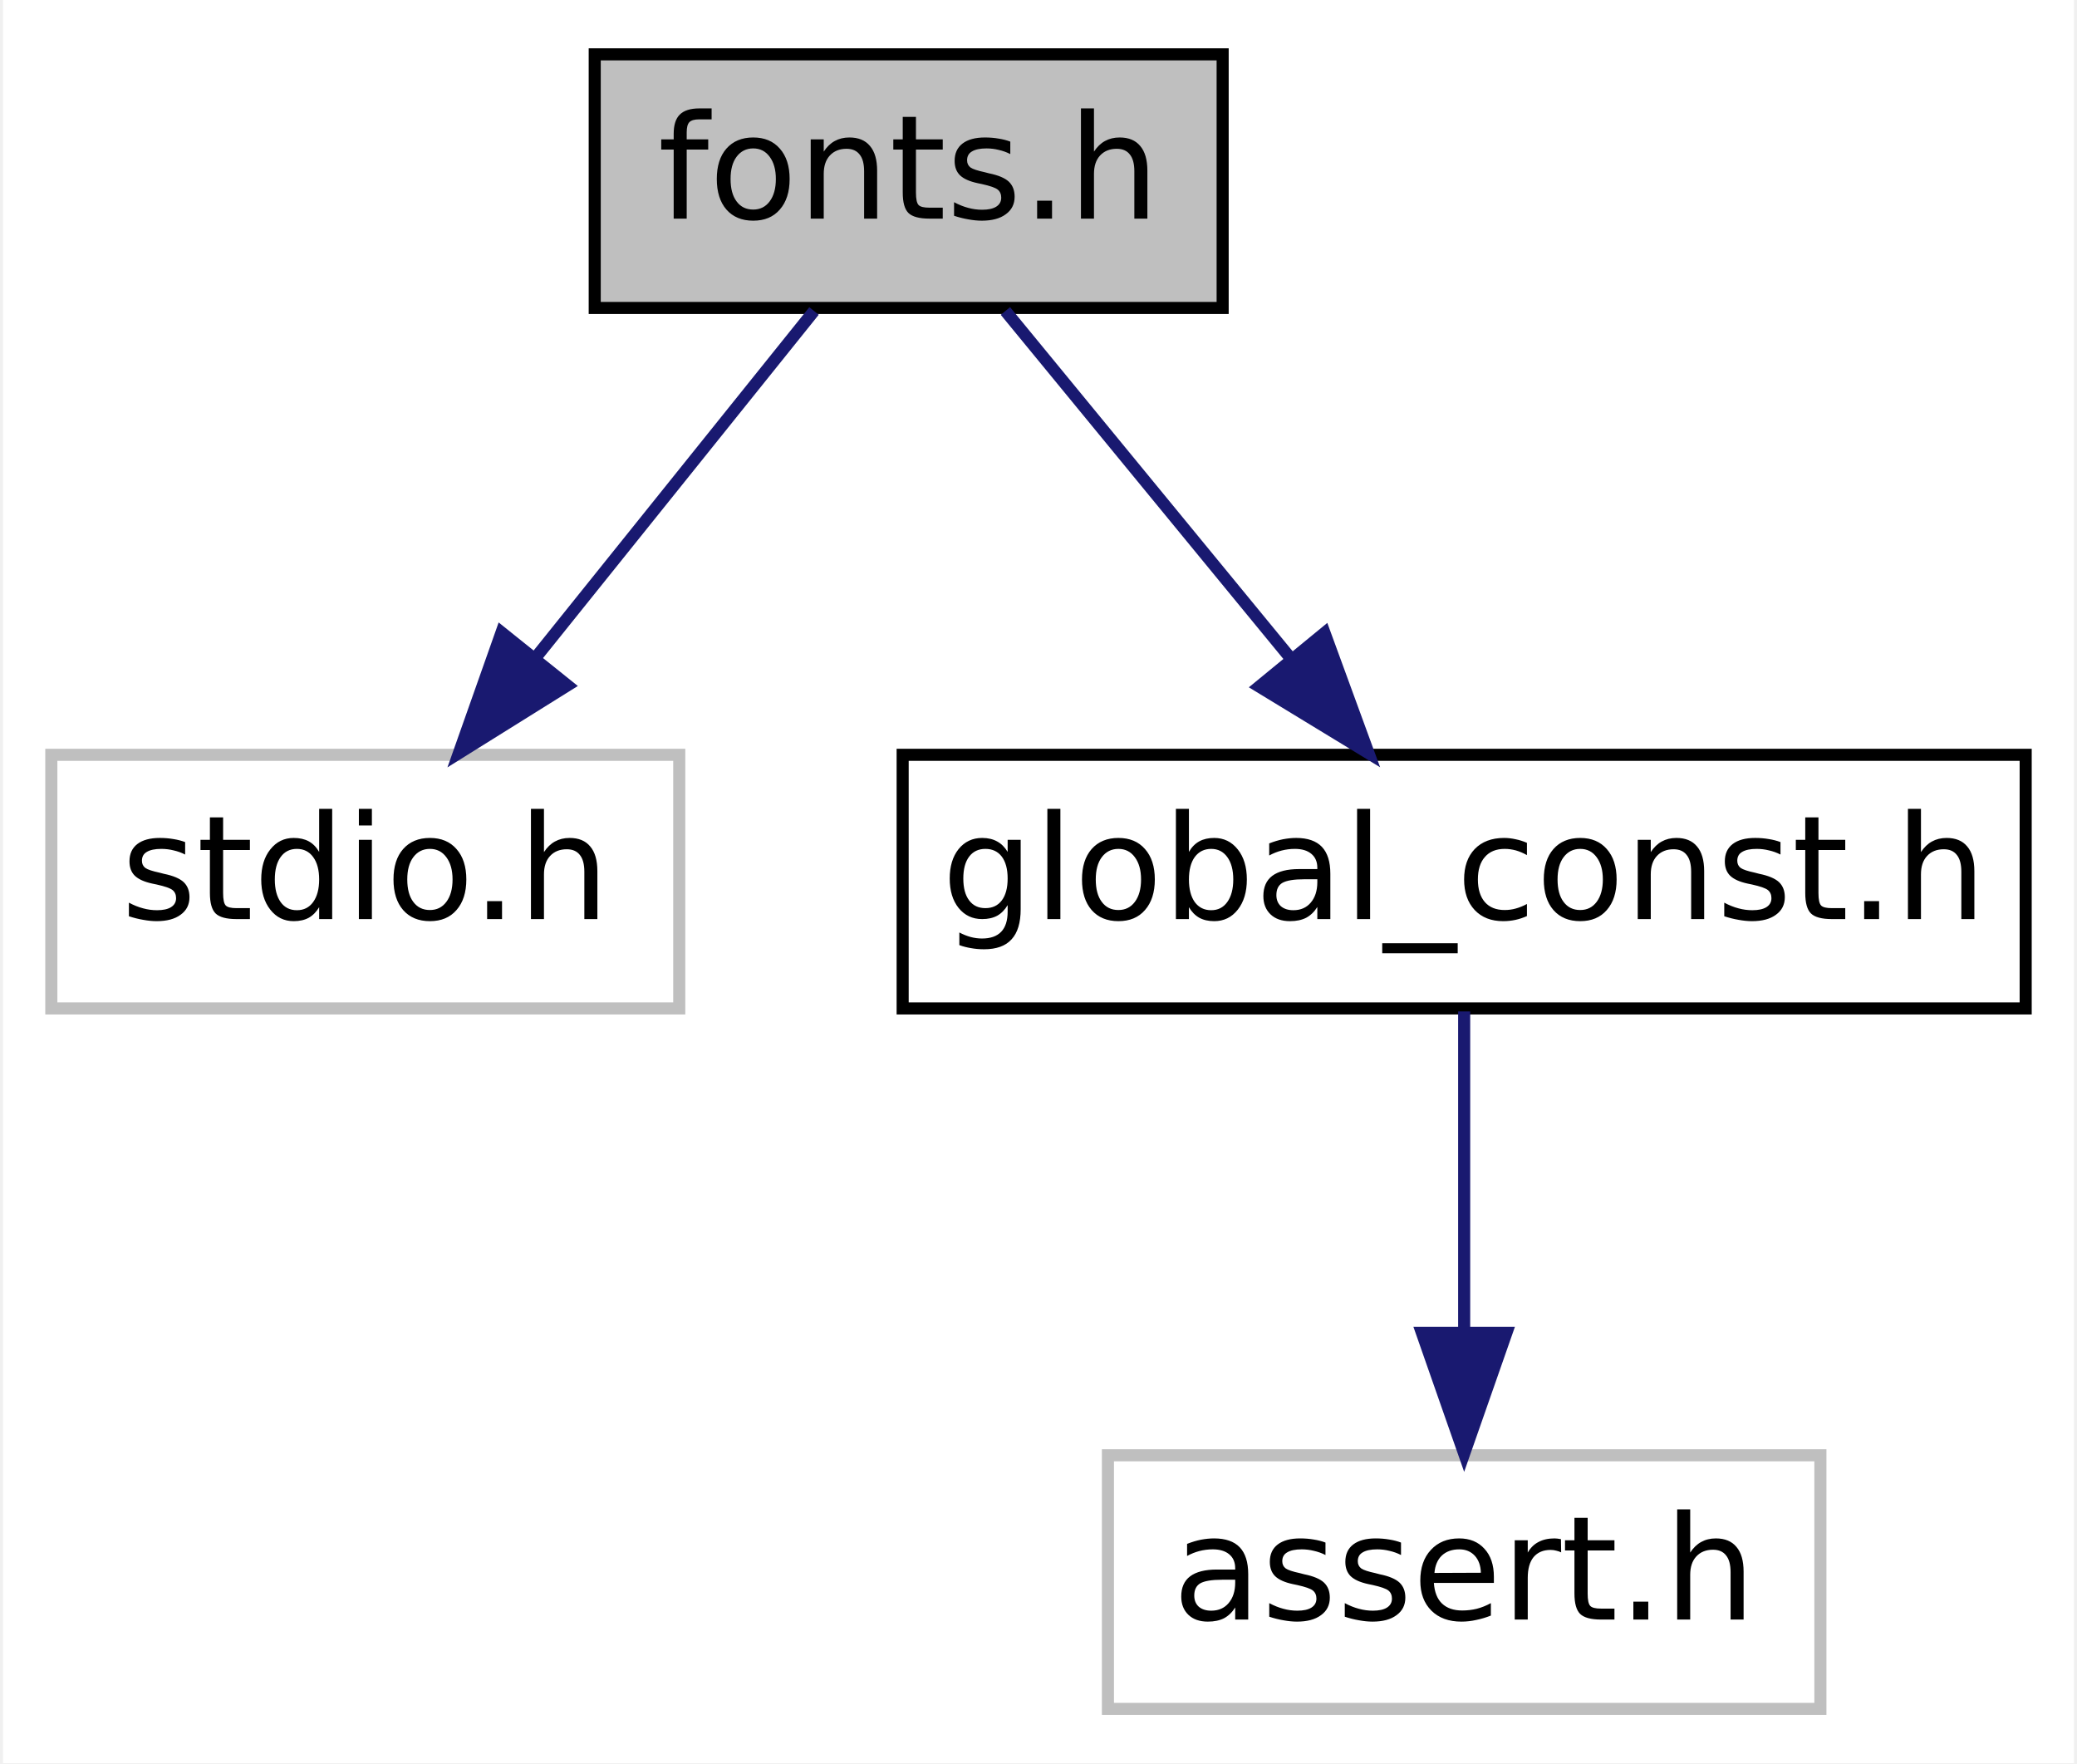
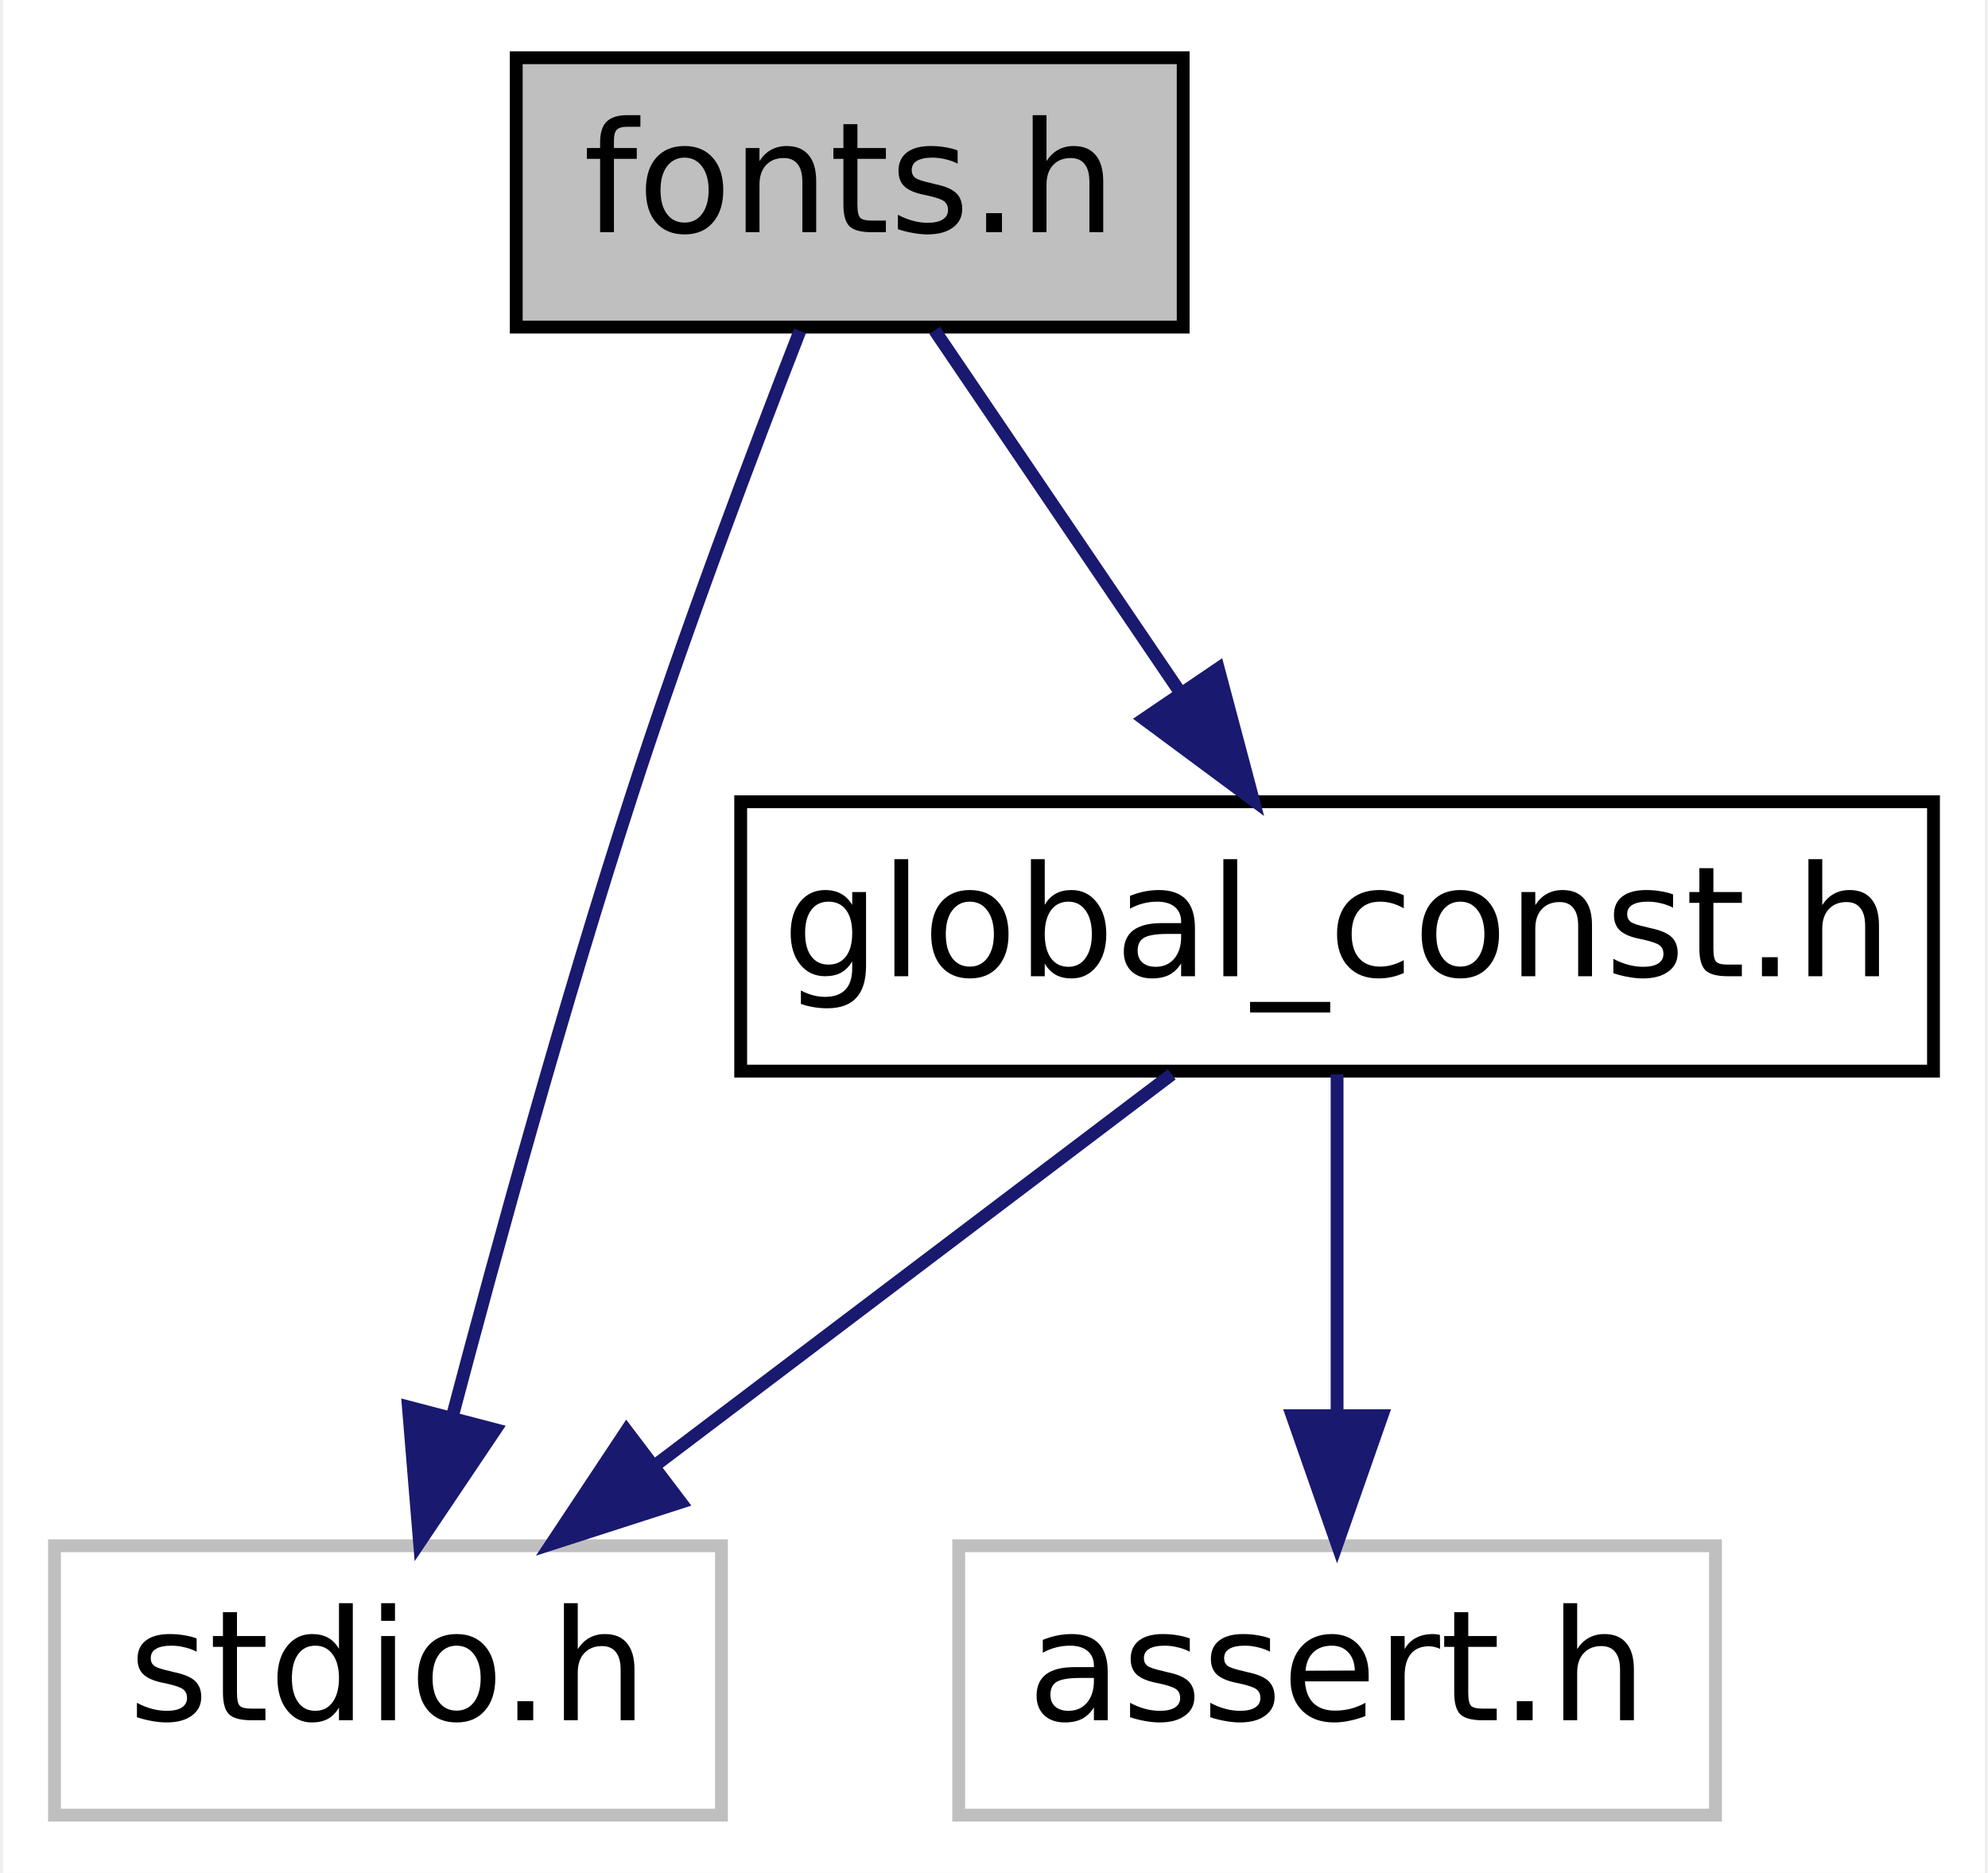
- <svg xmlns="http://www.w3.org/2000/svg" xmlns:xlink="http://www.w3.org/1999/xlink" width="172pt" height="146pt" viewBox="0.00 0.00 171.50 146.00">
+ <svg xmlns="http://www.w3.org/2000/svg" xmlns:xlink="http://www.w3.org/1999/xlink" width="155pt" height="146pt" viewBox="0.00 0.00 154.50 146.00">
  <g id="graph0" class="graph" transform="scale(1 1) rotate(0) translate(4 142)">
-     <polygon fill="white" stroke="transparent" points="-4,4 -4,-142 167.5,-142 167.5,4 -4,4" />
+     <polygon fill="white" stroke="transparent" points="-4,4 -4,-142 150.5,-142 150.5,4 -4,4" />
    <g id="node1" class="node">
      <g id="a_node1">
        <a xlink:title=" ">
-           <polygon fill="#bfbfbf" stroke="black" points="45,-116.5 45,-137.5 97,-137.5 97,-116.5 45,-116.5" />
-           <text text-anchor="middle" x="71" y="-123.9" font-family="DejaVuSans" font-size="12.00">fonts.h</text>
+           <polygon fill="#bfbfbf" stroke="black" points="36,-116.5 36,-137.5 88,-137.5 88,-116.5 36,-116.5" />
+           <text text-anchor="middle" x="62" y="-123.9" font-family="DejaVuSans" font-size="12.00">fonts.h</text>
        </a>
      </g>
    </g>
    <g id="node2" class="node">
      <g id="a_node2">
        <a xlink:title=" ">
-           <polygon fill="white" stroke="#bfbfbf" points="0,-58.5 0,-79.5 52,-79.5 52,-58.5 0,-58.5" />
-           <text text-anchor="middle" x="26" y="-65.9" font-family="DejaVuSans" font-size="12.00">stdio.h</text>
+           <polygon fill="white" stroke="#bfbfbf" points="0,-0.5 0,-21.5 52,-21.5 52,-0.5 0,-0.5" />
+           <text text-anchor="middle" x="26" y="-7.9" font-family="DejaVuSans" font-size="12.00">stdio.h</text>
        </a>
      </g>
    </g>
    <g id="edge1" class="edge">
-       <path fill="none" stroke="midnightblue" d="M63.16,-116.25C56.84,-108.38 47.78,-97.1 40.19,-87.65" />
-       <polygon fill="midnightblue" stroke="midnightblue" points="42.74,-85.25 33.75,-79.64 37.28,-89.63 42.74,-85.25" />
+       <path fill="none" stroke="midnightblue" d="M58.12,-116.21C54.51,-106.95 49.09,-92.64 45,-80 39.75,-63.81 34.61,-45.17 31,-31.51" />
+       <polygon fill="midnightblue" stroke="midnightblue" points="34.37,-30.55 28.46,-21.76 27.59,-32.32 34.37,-30.55" />
    </g>
    <g id="node3" class="node">
      <g id="a_node3">
        <a xlink:href="global__const_8h.html" target="_top" xlink:title=" ">
-           <polygon fill="white" stroke="black" points="70.5,-58.5 70.5,-79.5 163.5,-79.5 163.5,-58.5 70.5,-58.5" />
-           <text text-anchor="middle" x="117" y="-65.9" font-family="DejaVuSans" font-size="12.00">global_const.h</text>
+           <polygon fill="white" stroke="black" points="53.5,-58.5 53.5,-79.5 146.5,-79.5 146.5,-58.5 53.5,-58.5" />
+           <text text-anchor="middle" x="100" y="-65.9" font-family="DejaVuSans" font-size="12.00">global_const.h</text>
        </a>
      </g>
    </g>
    <g id="edge2" class="edge">
-       <path fill="none" stroke="midnightblue" d="M79.01,-116.25C85.48,-108.38 94.74,-97.1 102.5,-87.65" />
-       <polygon fill="midnightblue" stroke="midnightblue" points="105.44,-89.59 109.08,-79.64 100.03,-85.15 105.44,-89.59" />
+       <path fill="none" stroke="midnightblue" d="M68.62,-116.25C73.9,-108.46 81.45,-97.33 87.82,-87.94" />
+       <polygon fill="midnightblue" stroke="midnightblue" points="90.74,-89.88 93.46,-79.64 84.95,-85.95 90.74,-89.88" />
+     </g>
+     <g id="edge4" class="edge">
+       <path fill="none" stroke="midnightblue" d="M87.11,-58.25C76.07,-49.89 59.97,-37.71 47.06,-27.94" />
+       <polygon fill="midnightblue" stroke="midnightblue" points="48.83,-24.89 38.74,-21.64 44.6,-30.47 48.83,-24.89" />
    </g>
    <g id="node4" class="node">
      <g id="a_node4">
        <a xlink:title=" ">
-           <polygon fill="white" stroke="#bfbfbf" points="87.5,-0.5 87.5,-21.5 146.5,-21.5 146.5,-0.5 87.5,-0.5" />
-           <text text-anchor="middle" x="117" y="-7.9" font-family="DejaVuSans" font-size="12.00">assert.h</text>
+           <polygon fill="white" stroke="#bfbfbf" points="70.5,-0.5 70.5,-21.5 129.5,-21.5 129.5,-0.5 70.5,-0.5" />
+           <text text-anchor="middle" x="100" y="-7.9" font-family="DejaVuSans" font-size="12.00">assert.h</text>
        </a>
      </g>
    </g>
    <g id="edge3" class="edge">
-       <path fill="none" stroke="midnightblue" d="M117,-58.25C117,-50.94 117,-40.69 117,-31.7" />
-       <polygon fill="midnightblue" stroke="midnightblue" points="120.5,-31.64 117,-21.64 113.5,-31.64 120.5,-31.64" />
+       <path fill="none" stroke="midnightblue" d="M100,-58.25C100,-50.94 100,-40.69 100,-31.7" />
+       <polygon fill="midnightblue" stroke="midnightblue" points="103.5,-31.64 100,-21.64 96.5,-31.64 103.5,-31.64" />
    </g>
  </g>
</svg>
